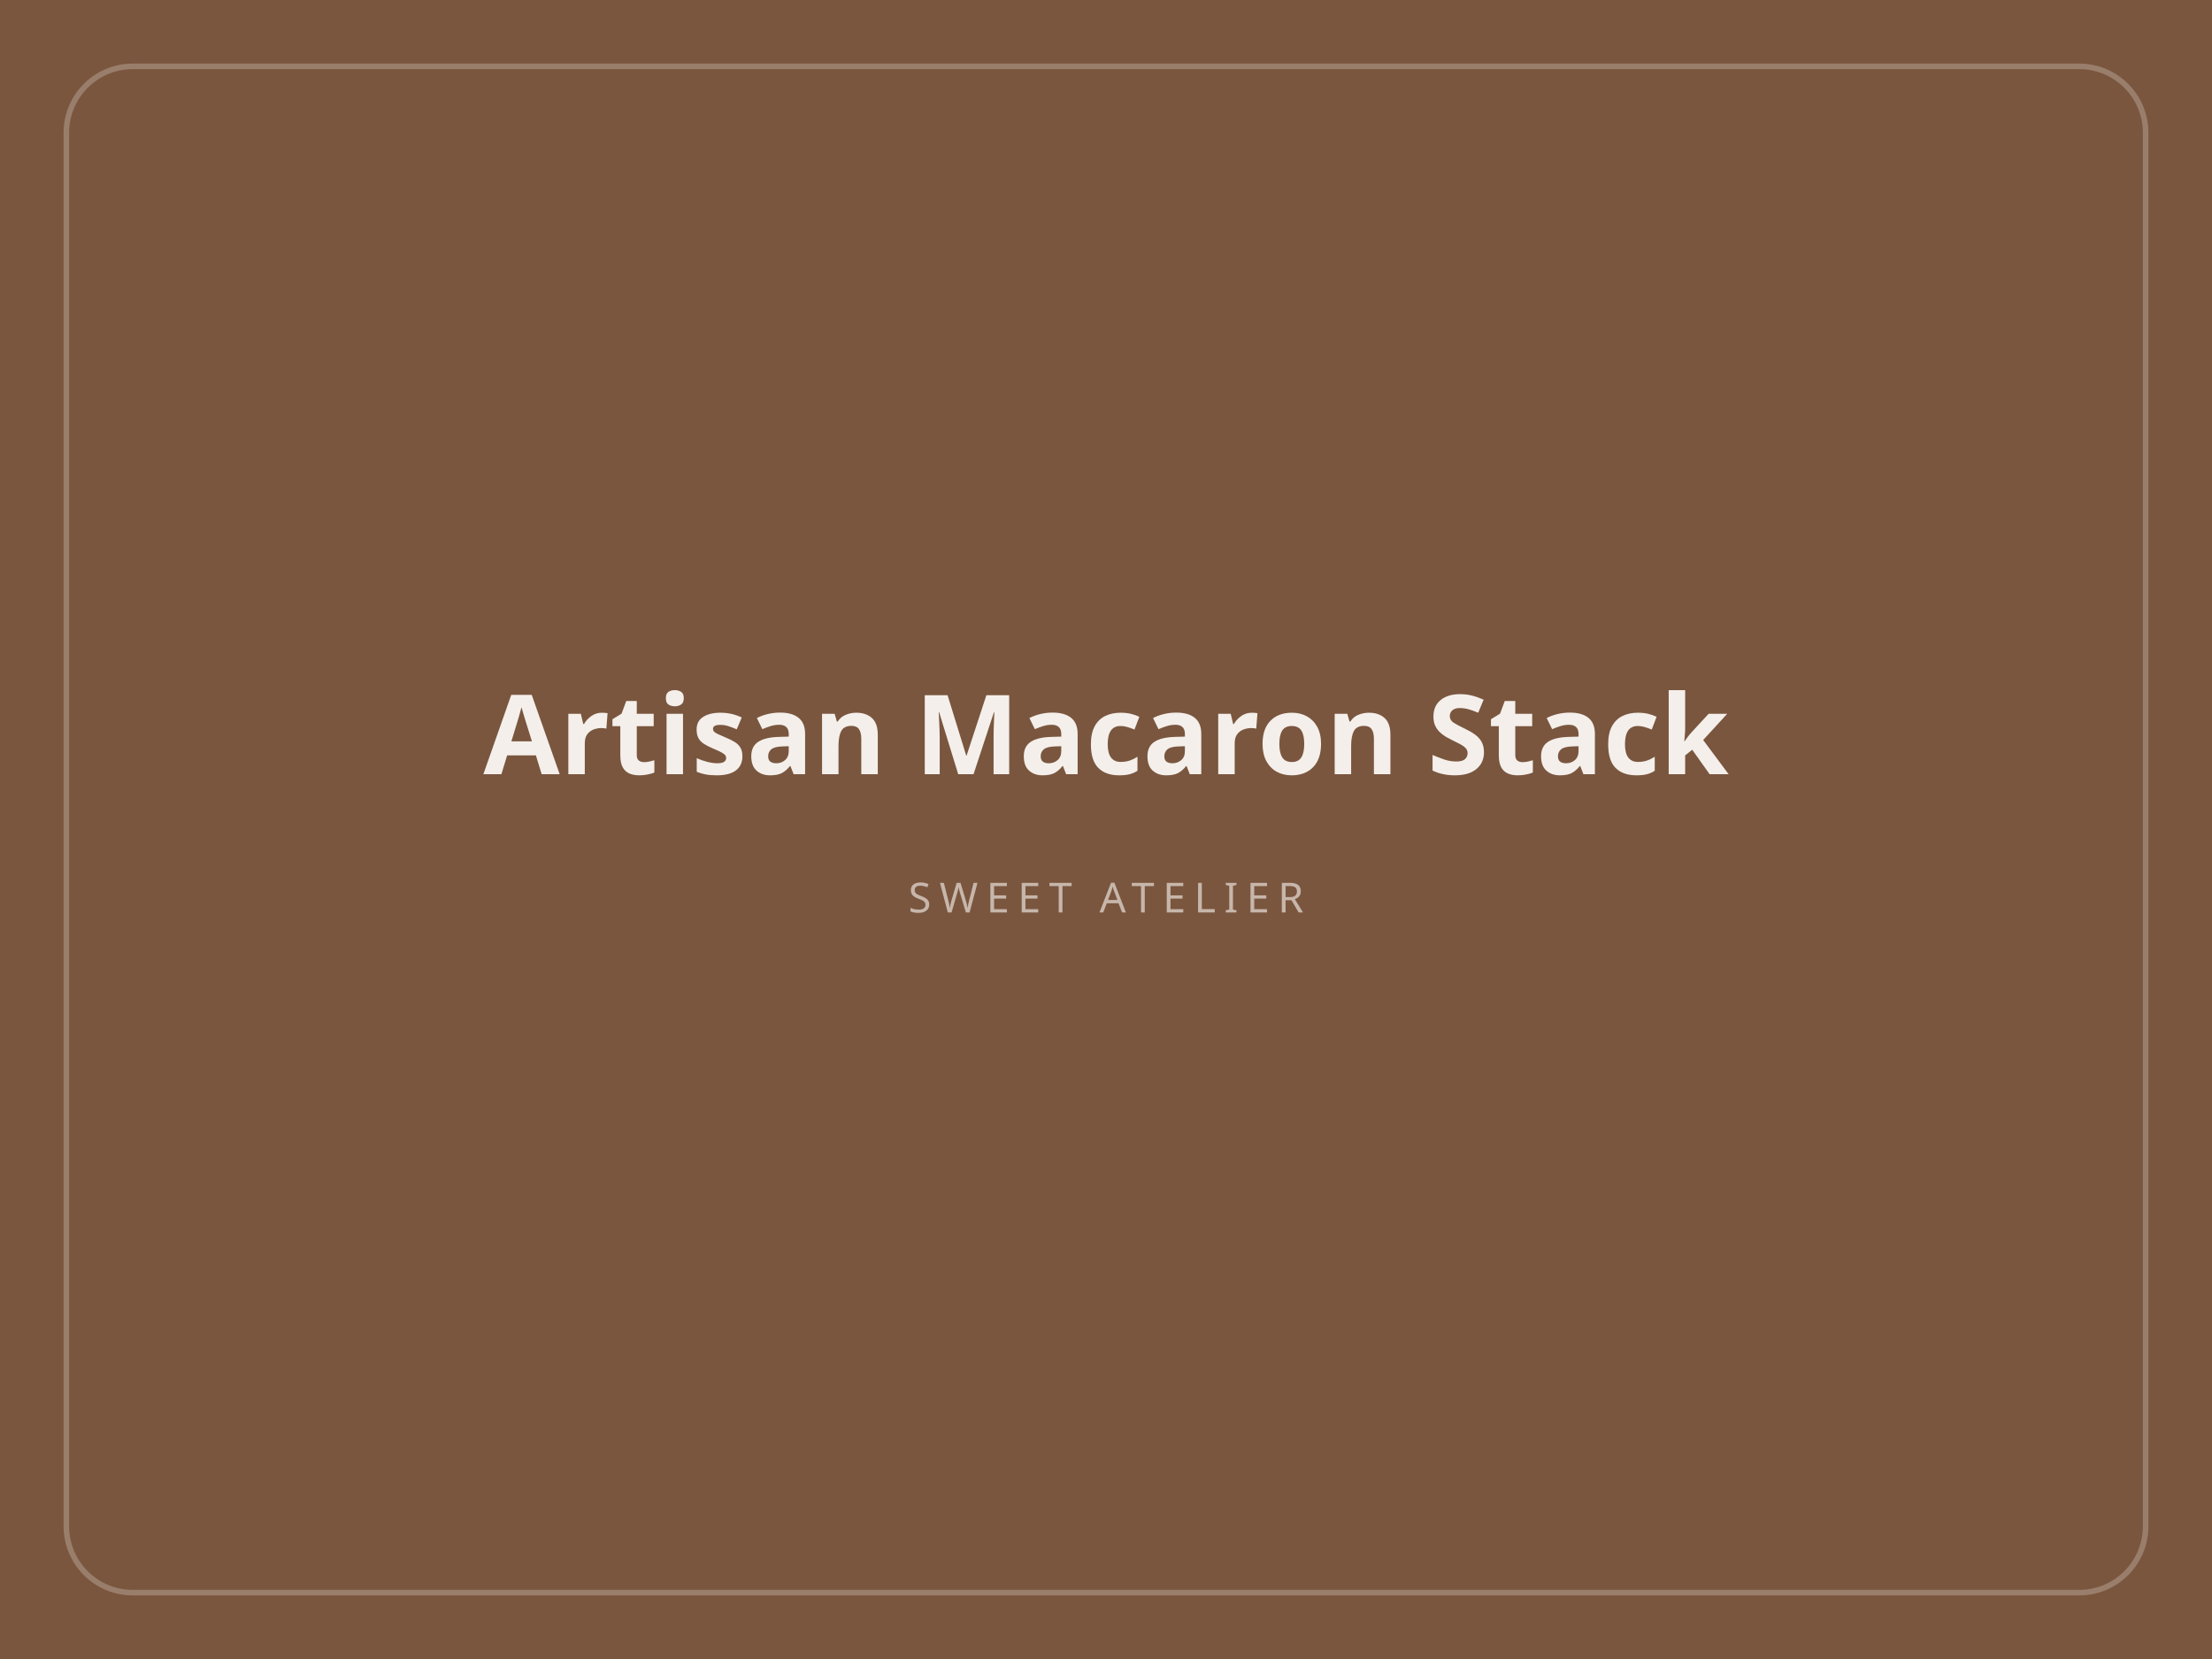
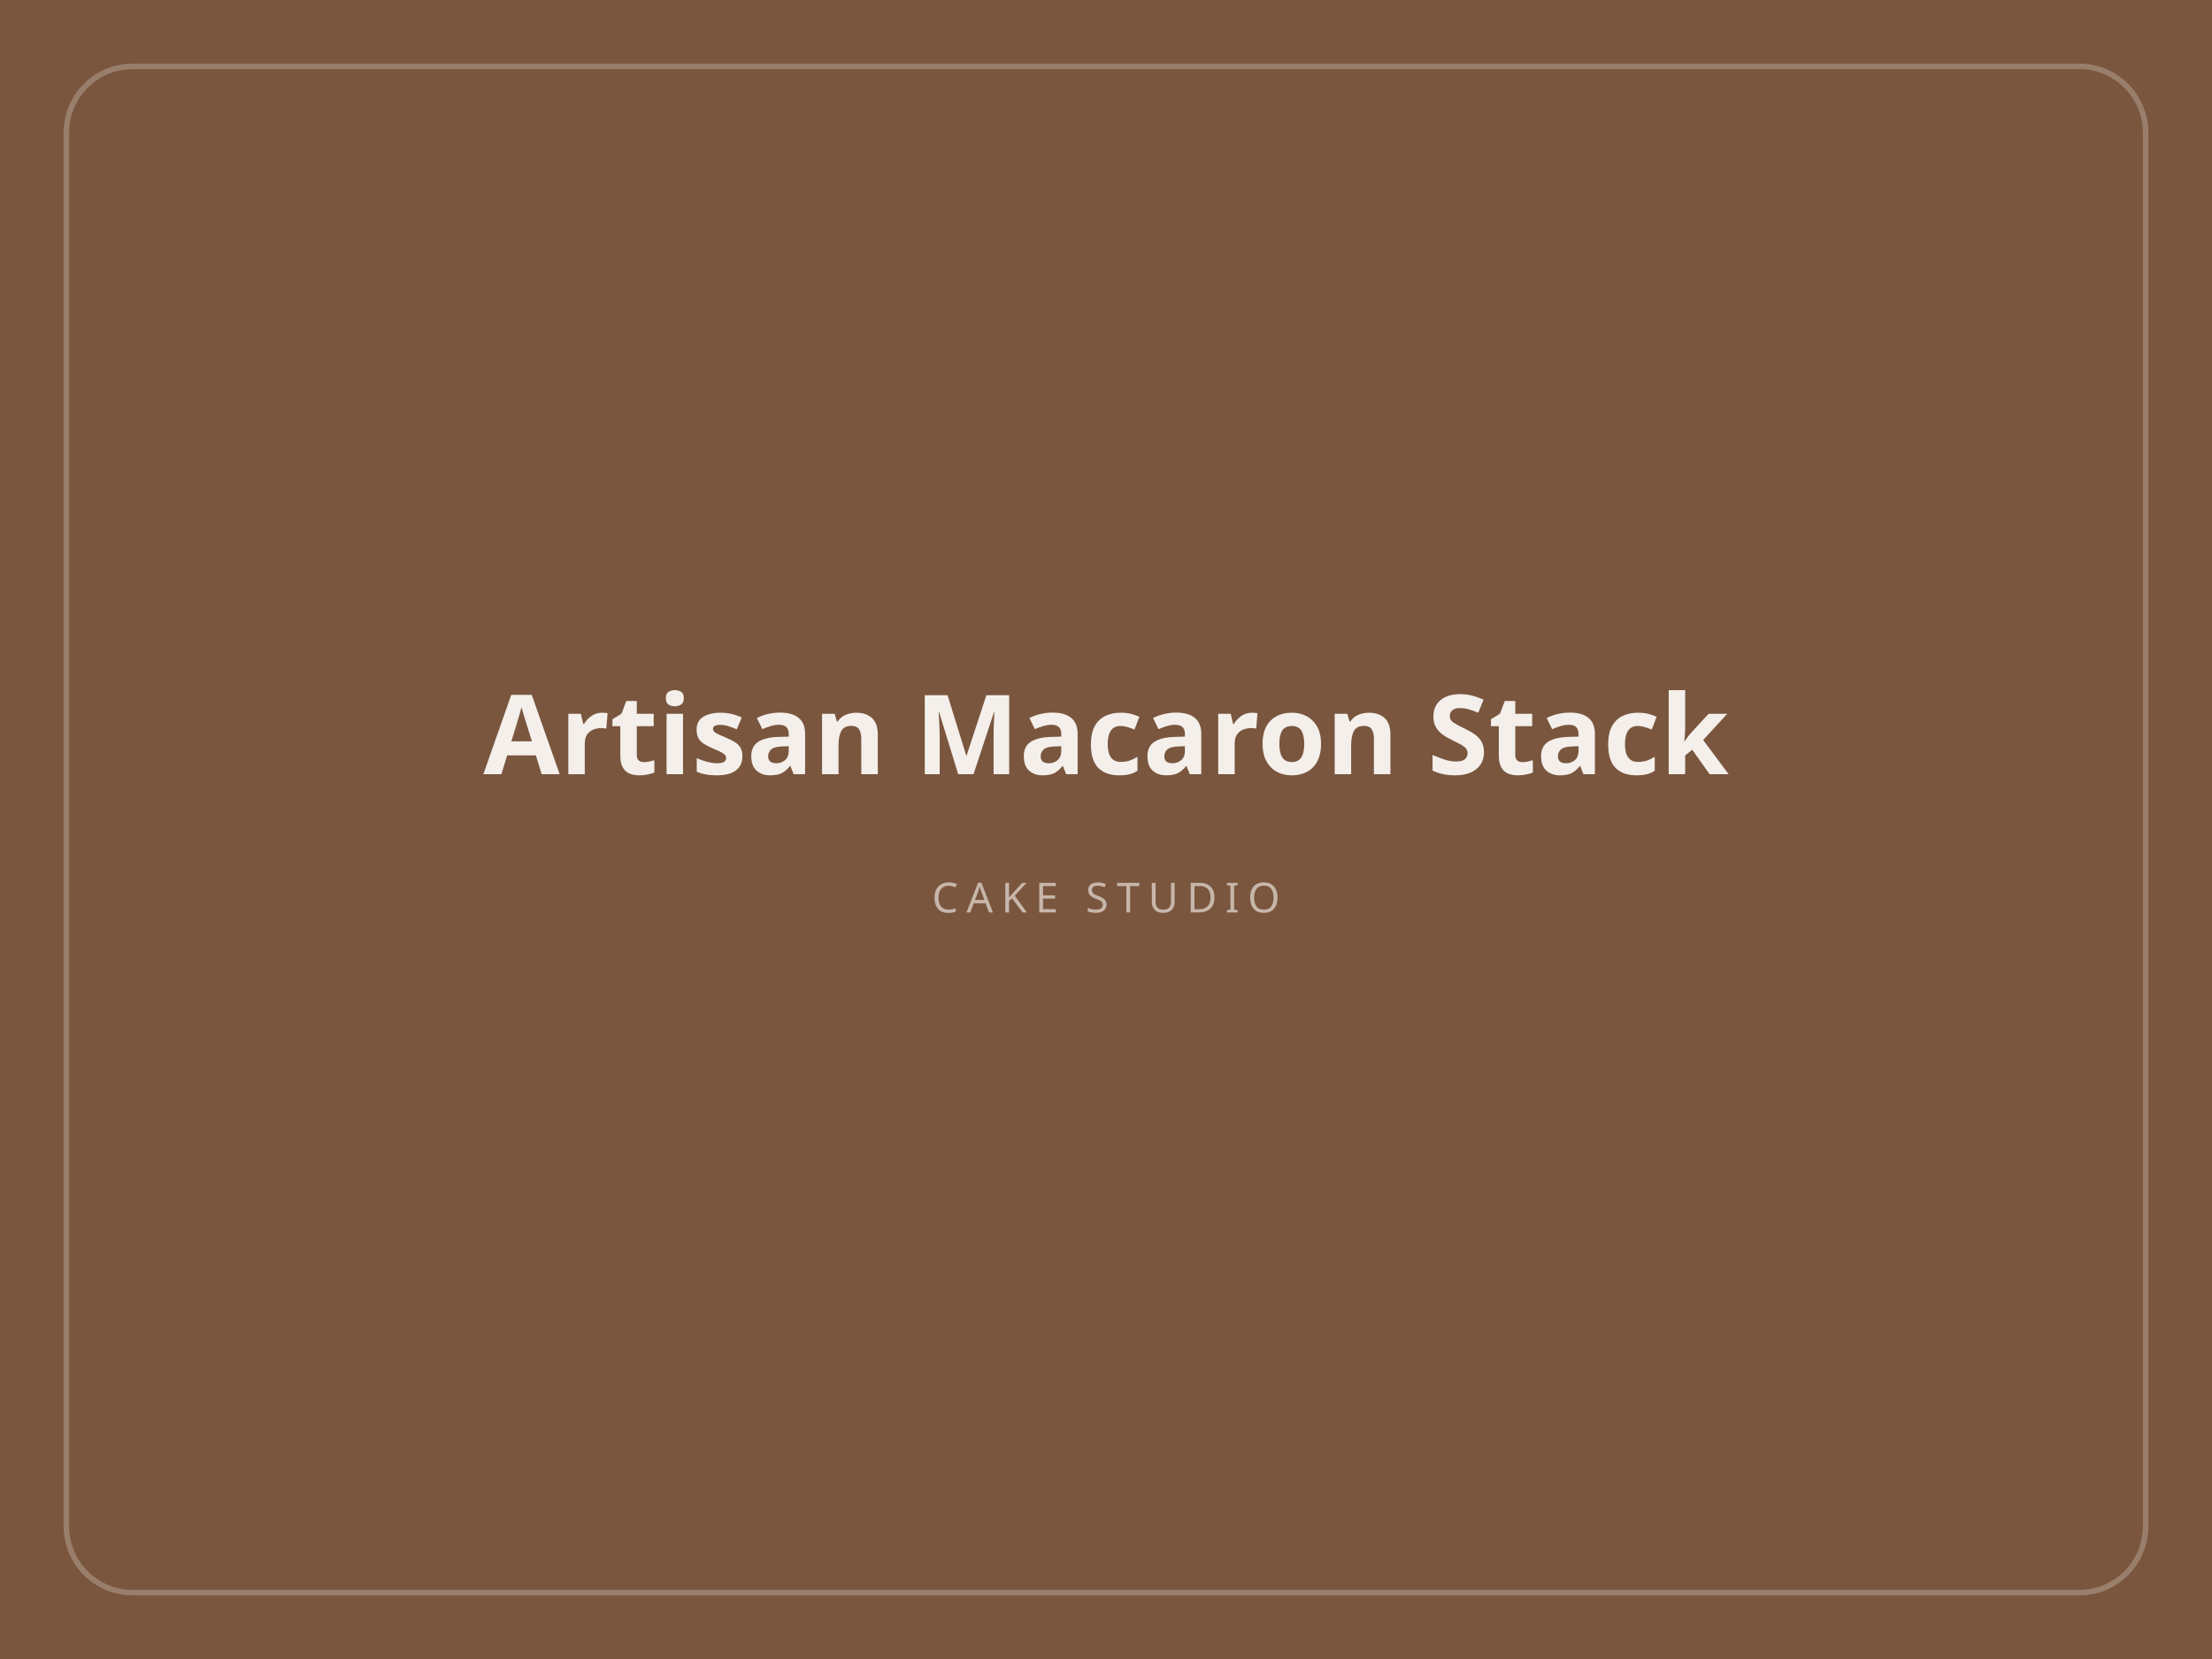
<svg xmlns="http://www.w3.org/2000/svg" viewBox="0 0 800 600" width="800" height="600">
  <rect width="800" height="600" fill="#7A563F" />
  <rect x="24" y="24" width="752" height="552" rx="24" fill="none" stroke="#FAF7F2" stroke-width="2" opacity="0.25" />
  <text x="400" y="280" text-anchor="middle" fill="#FAF7F2" font-family="'Outfit',sans-serif" font-size="40" font-weight="600" opacity="0.95">Artisan Macaron Stack</text>
-   <text x="400" y="330" text-anchor="middle" fill="#FAF7F2" font-family="'Plus Jakarta Sans',sans-serif" font-size="15" font-weight="500" letter-spacing="3" opacity="0.6">SWEET ATELIER</text>
+   <text x="400" y="330" text-anchor="middle" fill="#FAF7F2" font-family="'Plus Jakarta Sans',sans-serif" font-size="15" font-weight="500" letter-spacing="3" opacity="0.6">CAKE STUDIO</text>
</svg>
